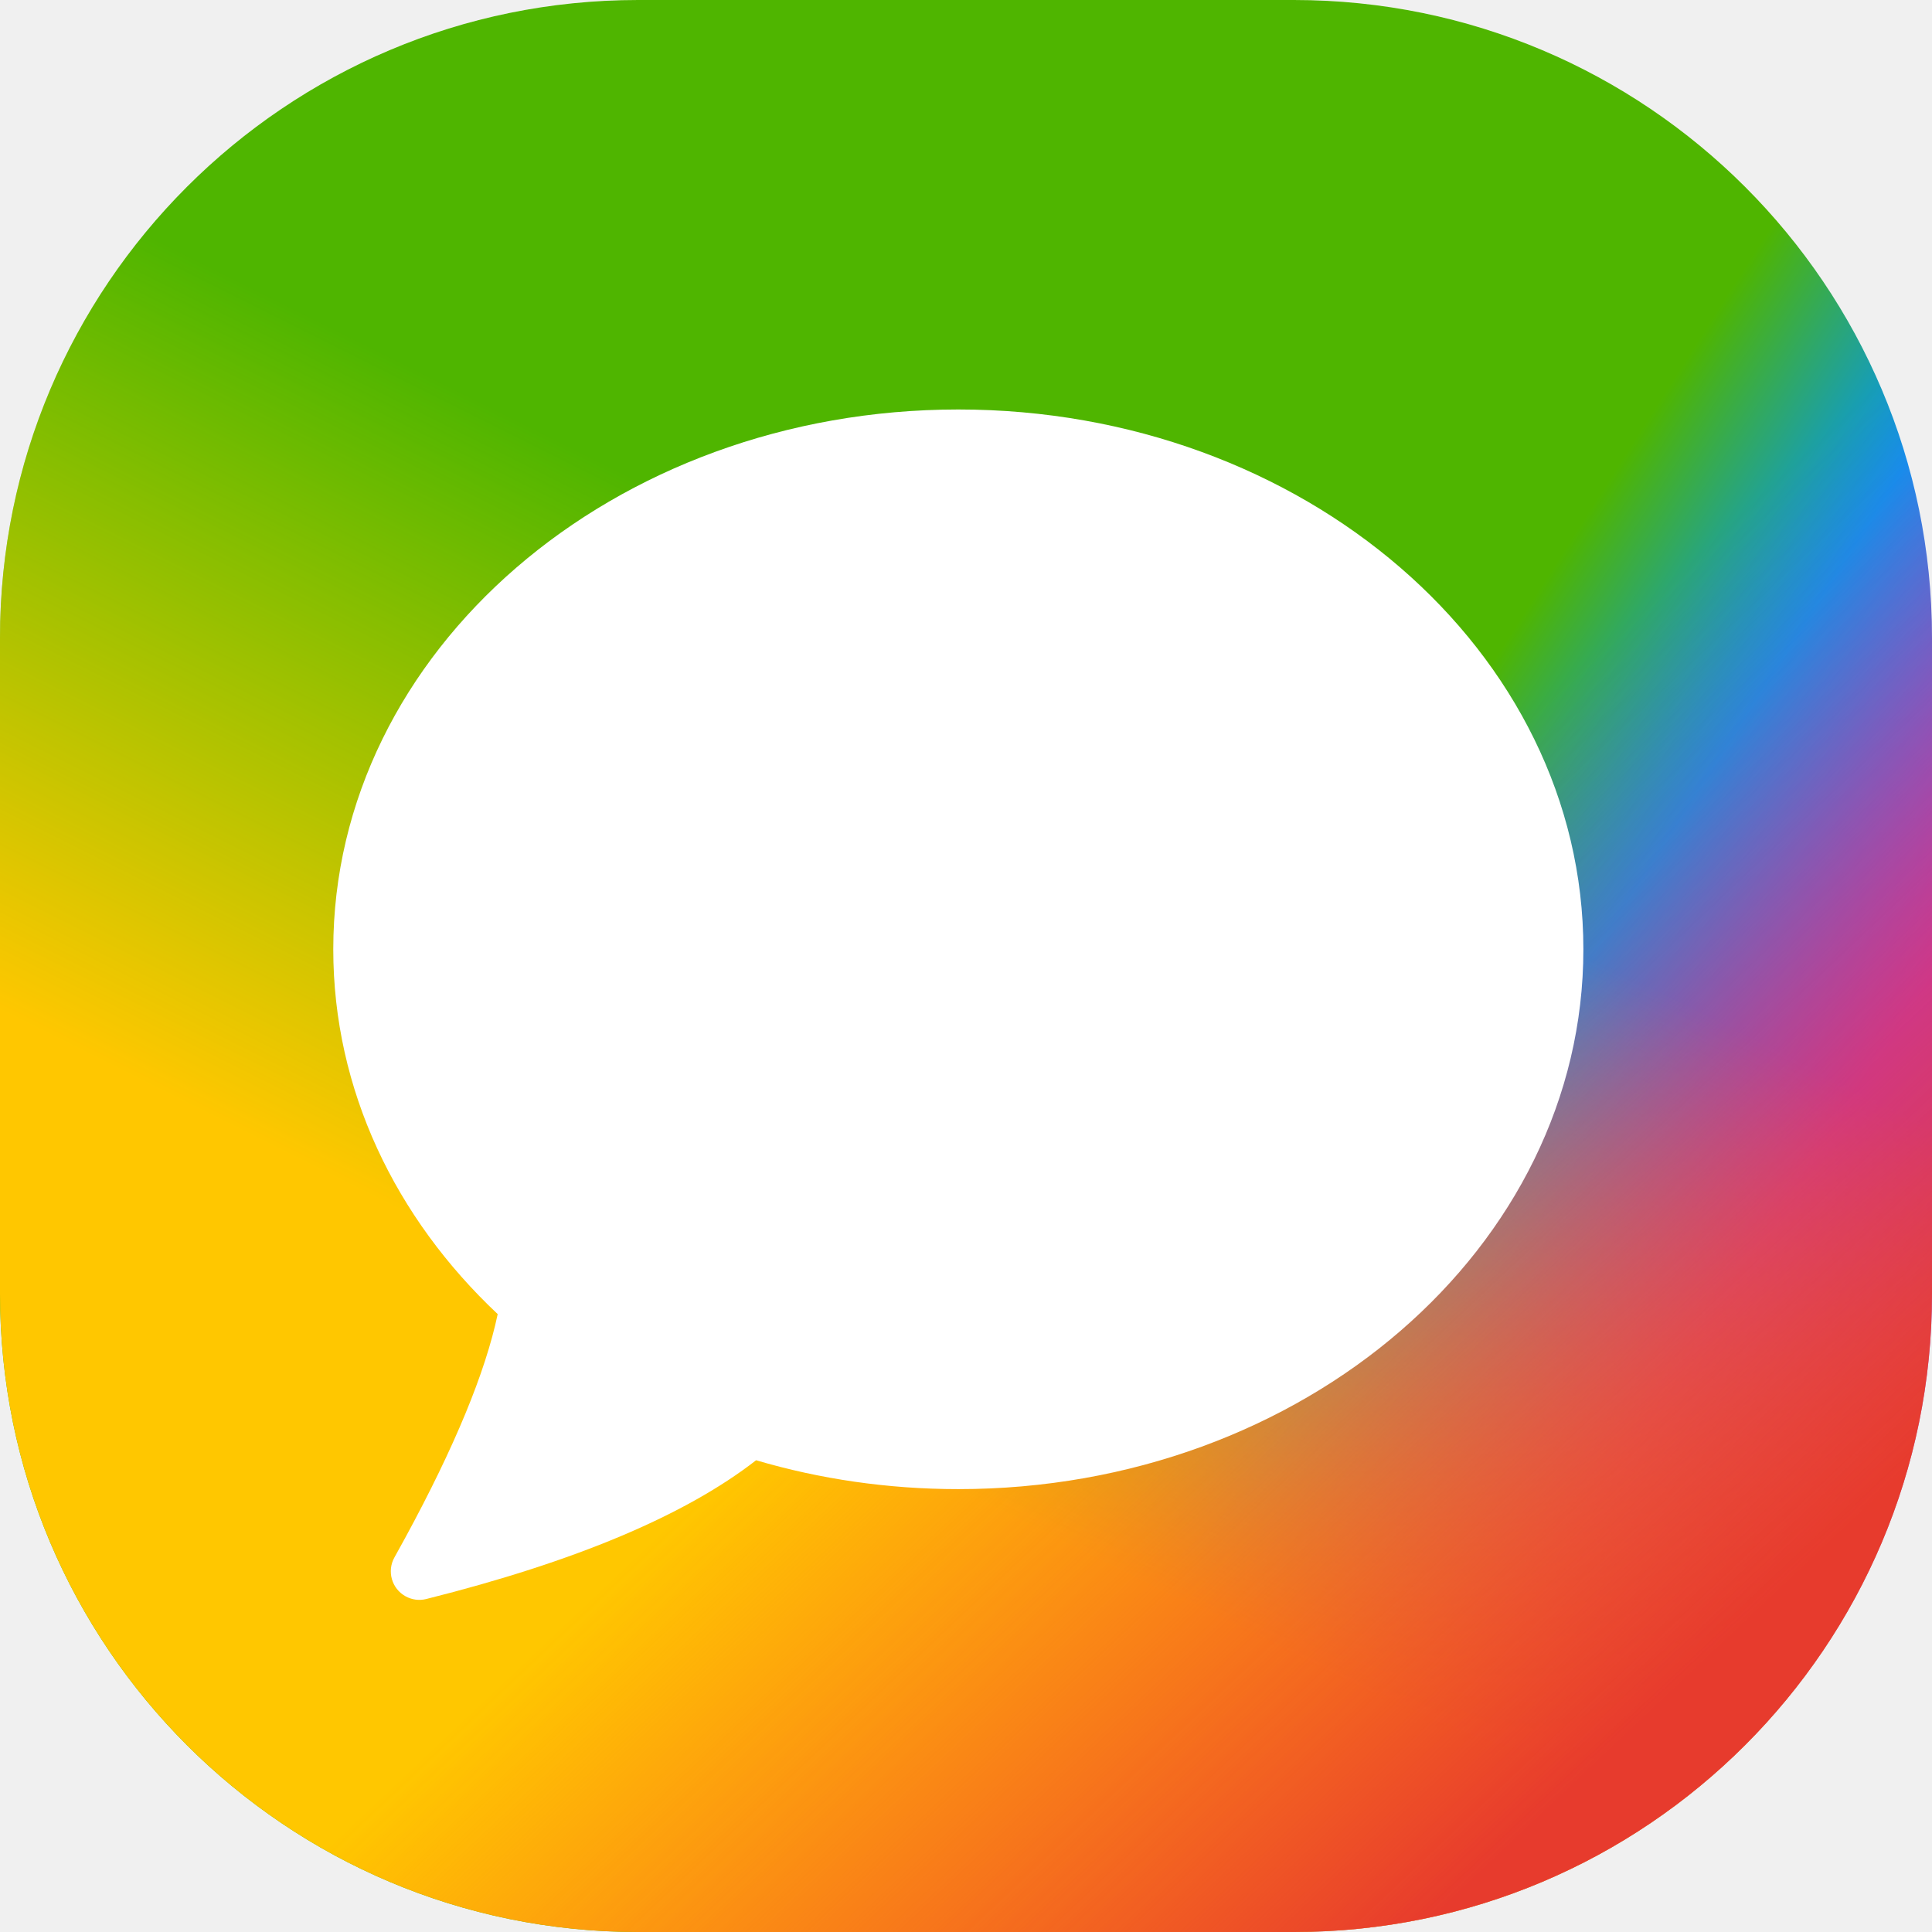
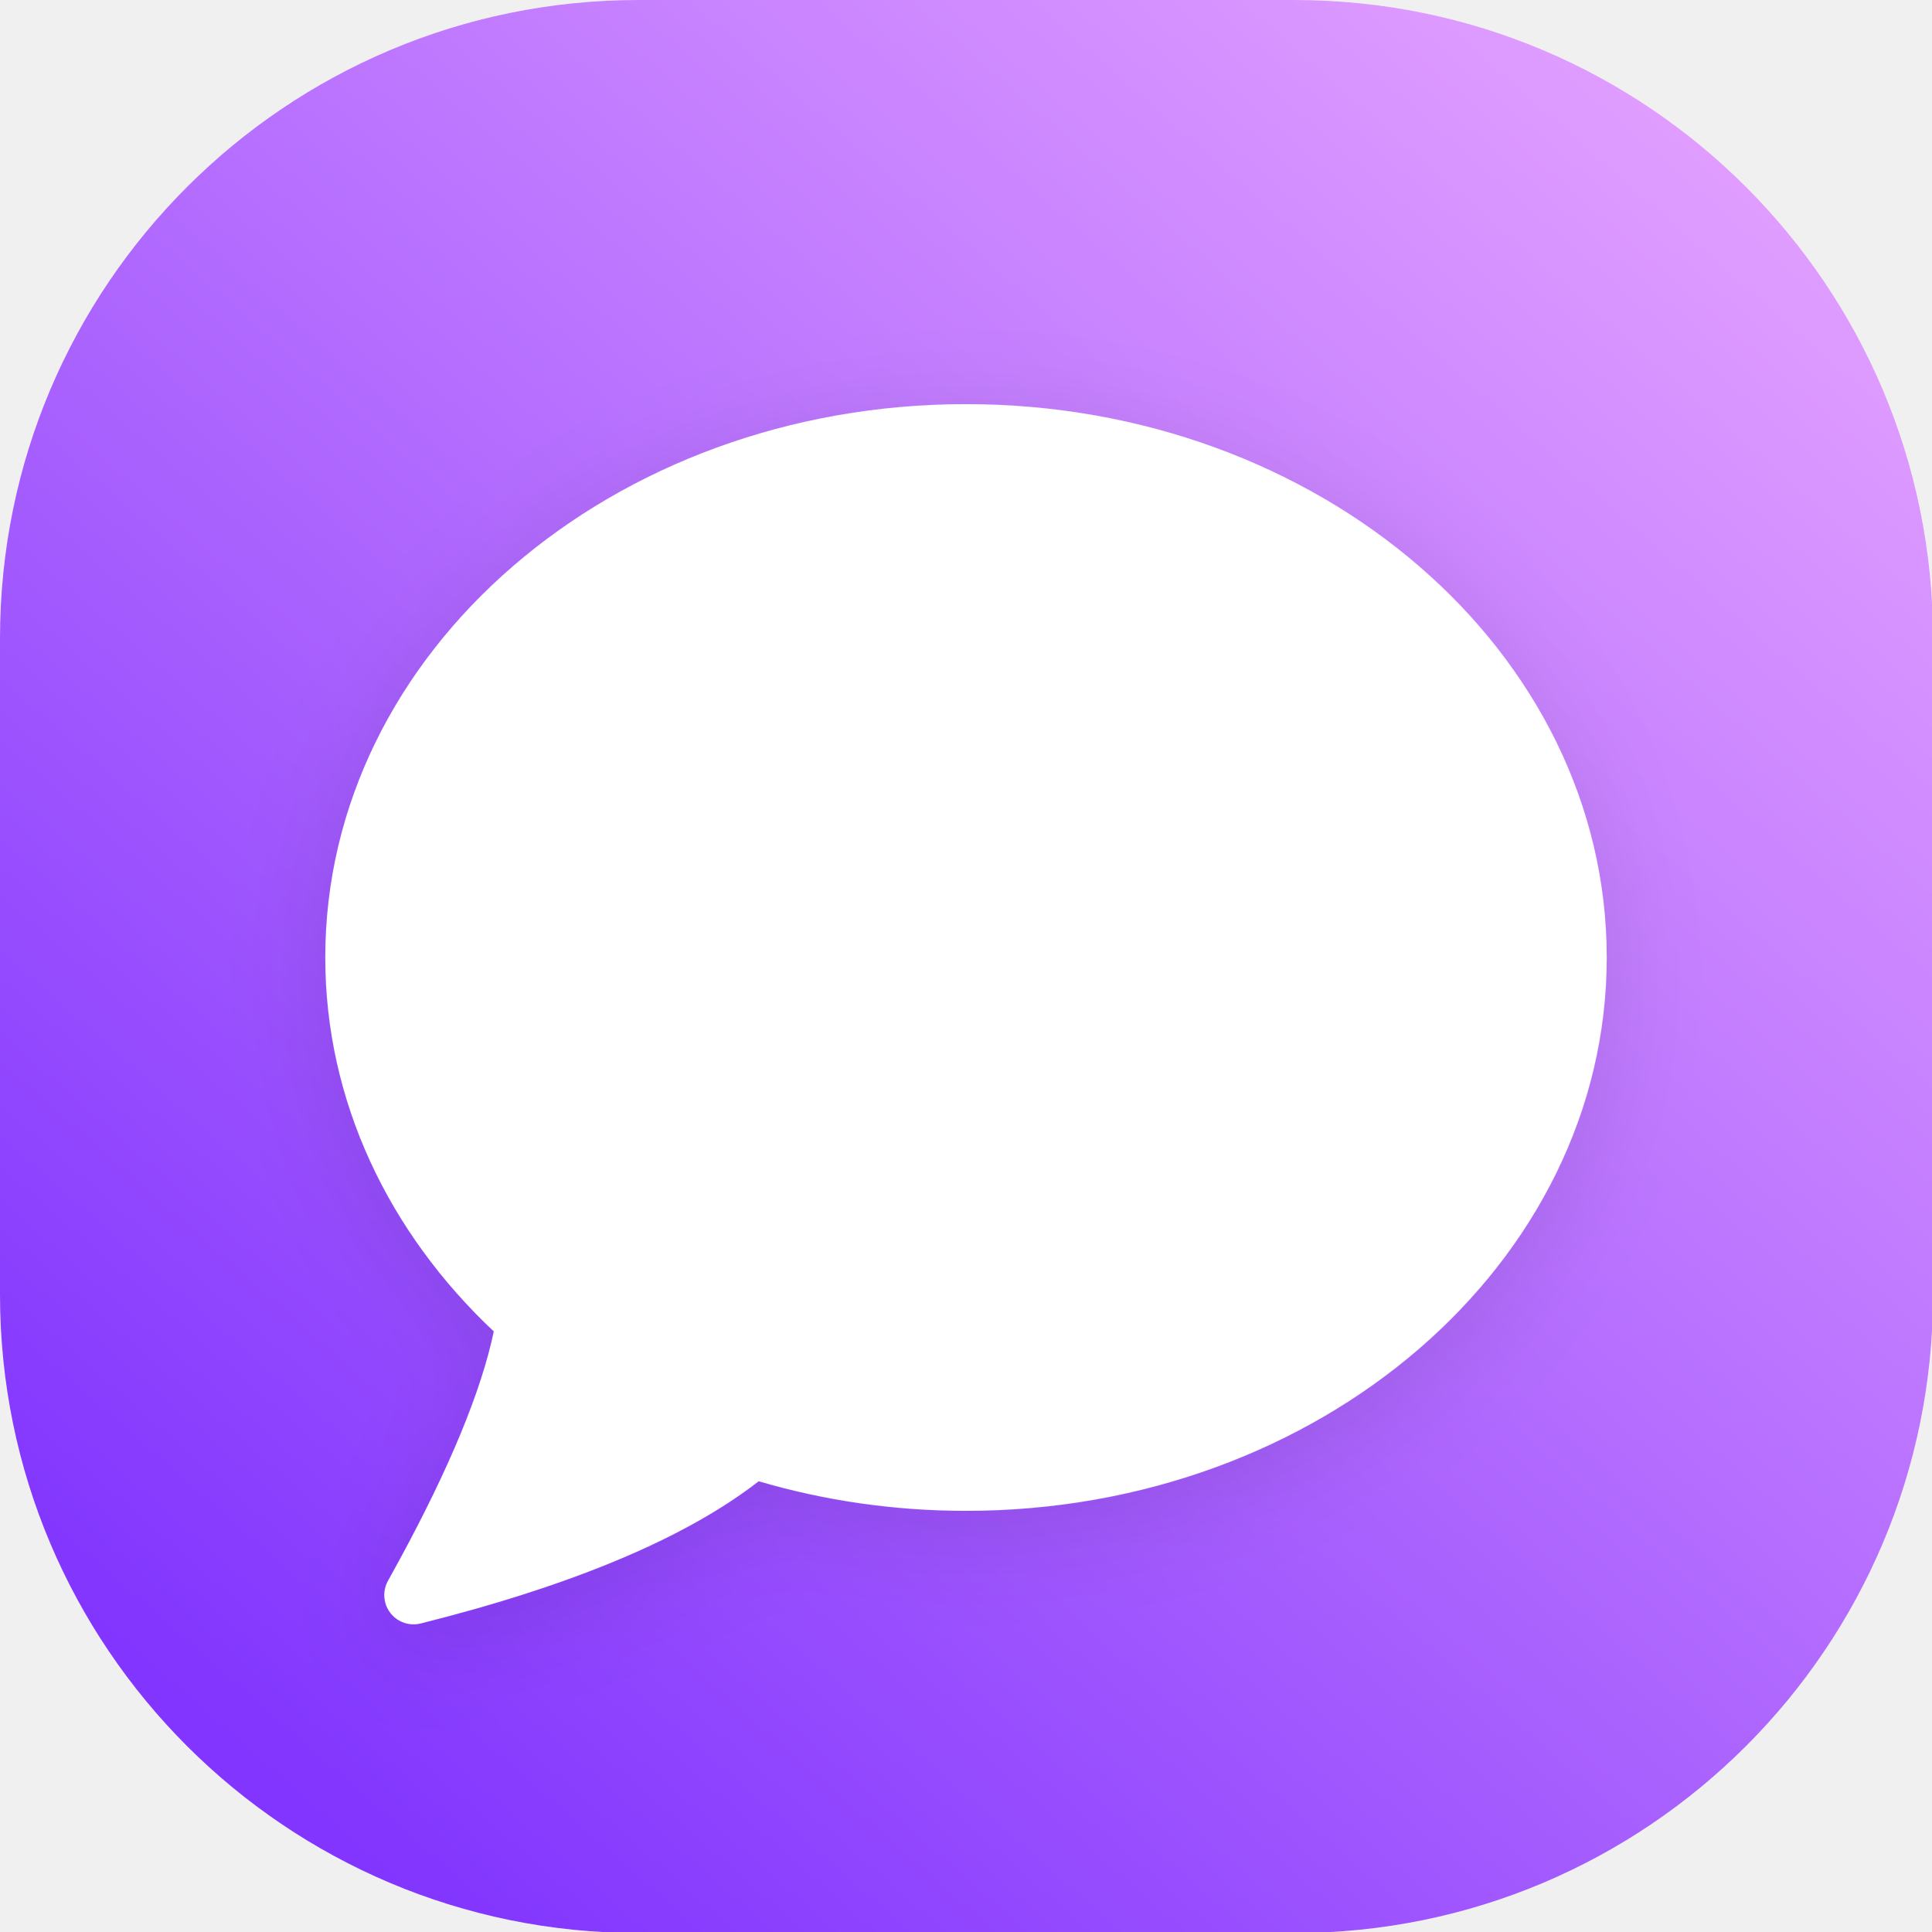
- <svg xmlns="http://www.w3.org/2000/svg" width="56" height="56" viewBox="0 0 56 56" fill="none">
-   <rect width="56" height="56" rx="18.494" fill="white" />
-   <rect width="56" height="56" rx="18.494" fill="url(#paint0_linear_16111_29879)" />
-   <rect width="56" height="56" rx="18.494" fill="url(#paint1_linear_16111_29879)" />
-   <rect width="56" height="56" rx="18.494" fill="url(#paint2_linear_16111_29879)" />
-   <path d="M27.778 11.869C37.784 11.869 45.895 18.875 45.895 27.516C45.895 36.158 37.784 43.163 27.778 43.163C25.726 43.163 23.754 42.868 21.916 42.326C19.861 43.924 16.675 45.265 12.357 46.348C12.153 46.4 11.936 46.371 11.752 46.268C11.353 46.045 11.21 45.541 11.433 45.142L11.742 44.581C13.176 41.943 14.07 39.779 14.426 38.09C11.466 35.306 9.66 31.593 9.66 27.516C9.66 18.875 17.772 11.869 27.778 11.869Z" fill="white" />
+ <svg xmlns="http://www.w3.org/2000/svg" width="56" height="56" viewBox="0 0 196 196" fill="none">
+   <g clip-path="url(#clip0_56880_7731)">
+     <rect width="196.105" height="196.105" rx="64.764" fill="white" />
+     <rect width="196.105" height="196.105" rx="64.764" fill="url(#paint0_linear_56880_7731)" />
+     <g filter="url(#filter0_d_56880_7731)">
+       <path d="M98 41C133.899 41 163 66.133 163 97.136C163 128.14 133.899 153.273 98 153.273C90.64 153.273 83.566 152.216 76.969 150.269C69.598 156.002 58.166 160.815 42.675 164.701C41.942 164.884 41.166 164.782 40.506 164.413C39.074 163.614 38.561 161.805 39.36 160.373L40.468 158.361C45.613 148.896 48.822 141.133 50.097 135.073C39.477 125.084 33 111.763 33 97.136C33 66.133 62.102 41 98 41Z" fill="white" />
+     </g>
+   </g>
  <defs>
-     <linearGradient id="paint0_linear_16111_29879" x1="56" y1="32.667" x2="40.838" y2="22.987" gradientUnits="userSpaceOnUse">
-       <stop offset="0.13" stop-color="#A033FF" />
-       <stop offset="0.61" stop-color="#0094FF" />
-       <stop offset="1" stop-color="#4FB500" />
+     <filter id="filter0_d_56880_7731" x="23" y="33" width="150" height="143.79" filterUnits="userSpaceOnUse" color-interpolation-filters="sRGB">
+       <feFlood flood-opacity="0" result="BackgroundImageFix" />
+       <feColorMatrix in="SourceAlpha" type="matrix" values="0 0 0 0 0 0 0 0 0 0 0 0 0 0 0 0 0 0 127 0" result="hardAlpha" />
+       <feOffset dy="2" />
+       <feGaussianBlur stdDeviation="5" />
+       <feComposite in2="hardAlpha" operator="out" />
+       <feColorMatrix type="matrix" values="0 0 0 0 0 0 0 0 0 0 0 0 0 0 0 0 0 0 0.1 0" />
+       <feBlend mode="normal" in2="BackgroundImageFix" result="effect1_dropShadow_56880_7731" />
+       <feBlend mode="normal" in="SourceGraphic" in2="effect1_dropShadow_56880_7731" result="shape" />
+     </filter>
+     <linearGradient id="paint0_linear_56880_7731" x1="26.5" y1="180" x2="184" y2="-3.60733e-06" gradientUnits="userSpaceOnUse">
+       <stop stop-color="#8135FE" />
+       <stop offset="1" stop-color="#E8A6FF" />
    </linearGradient>
-     <linearGradient id="paint1_linear_16111_29879" x1="25.667" y1="17.5" x2="8.167" y2="52.5" gradientUnits="userSpaceOnUse">
-       <stop stop-color="#FFD600" stop-opacity="0" />
-       <stop offset="0.563" stop-color="#FFC700" />
-     </linearGradient>
-     <linearGradient id="paint2_linear_16111_29879" x1="30.333" y1="32.667" x2="50.167" y2="53.667" gradientUnits="userSpaceOnUse">
-       <stop offset="0.03" stop-color="#FF3B30" stop-opacity="0" />
-       <stop offset="0.843" stop-color="#E73B2D" />
-     </linearGradient>
+     <clipPath id="clip0_56880_7731">
+       <rect width="196" height="196" fill="white" />
+     </clipPath>
  </defs>
</svg>
